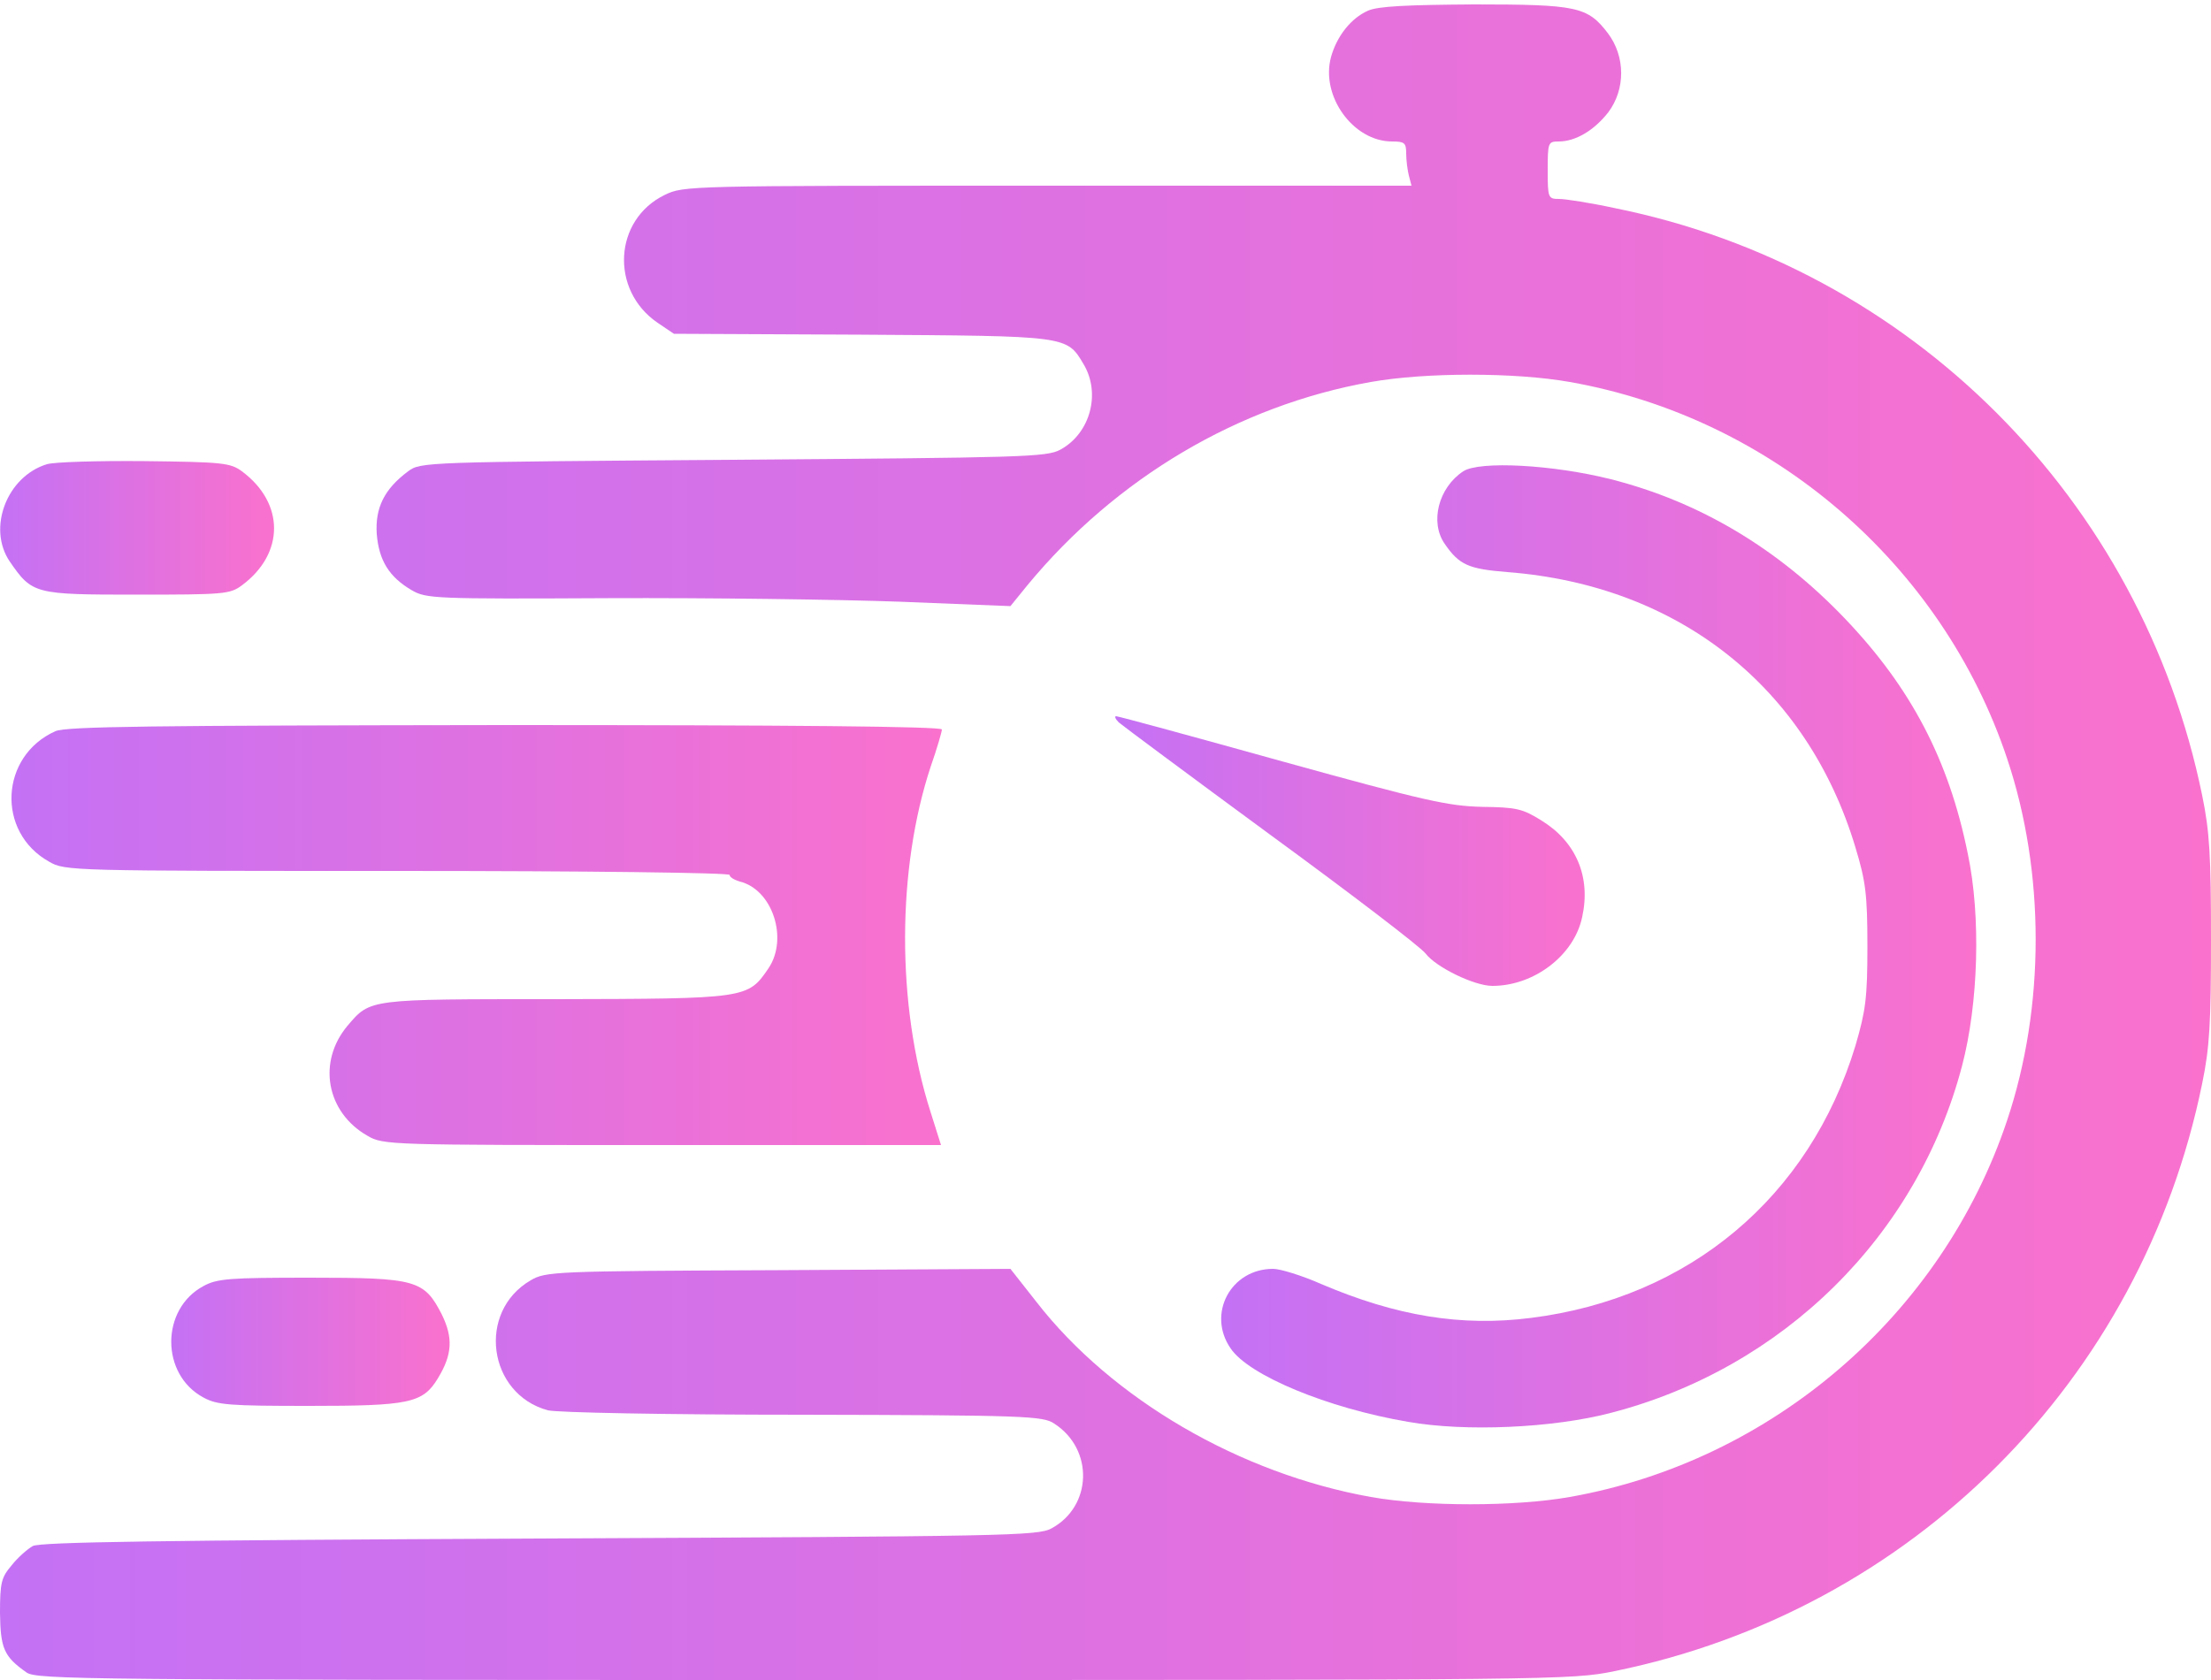
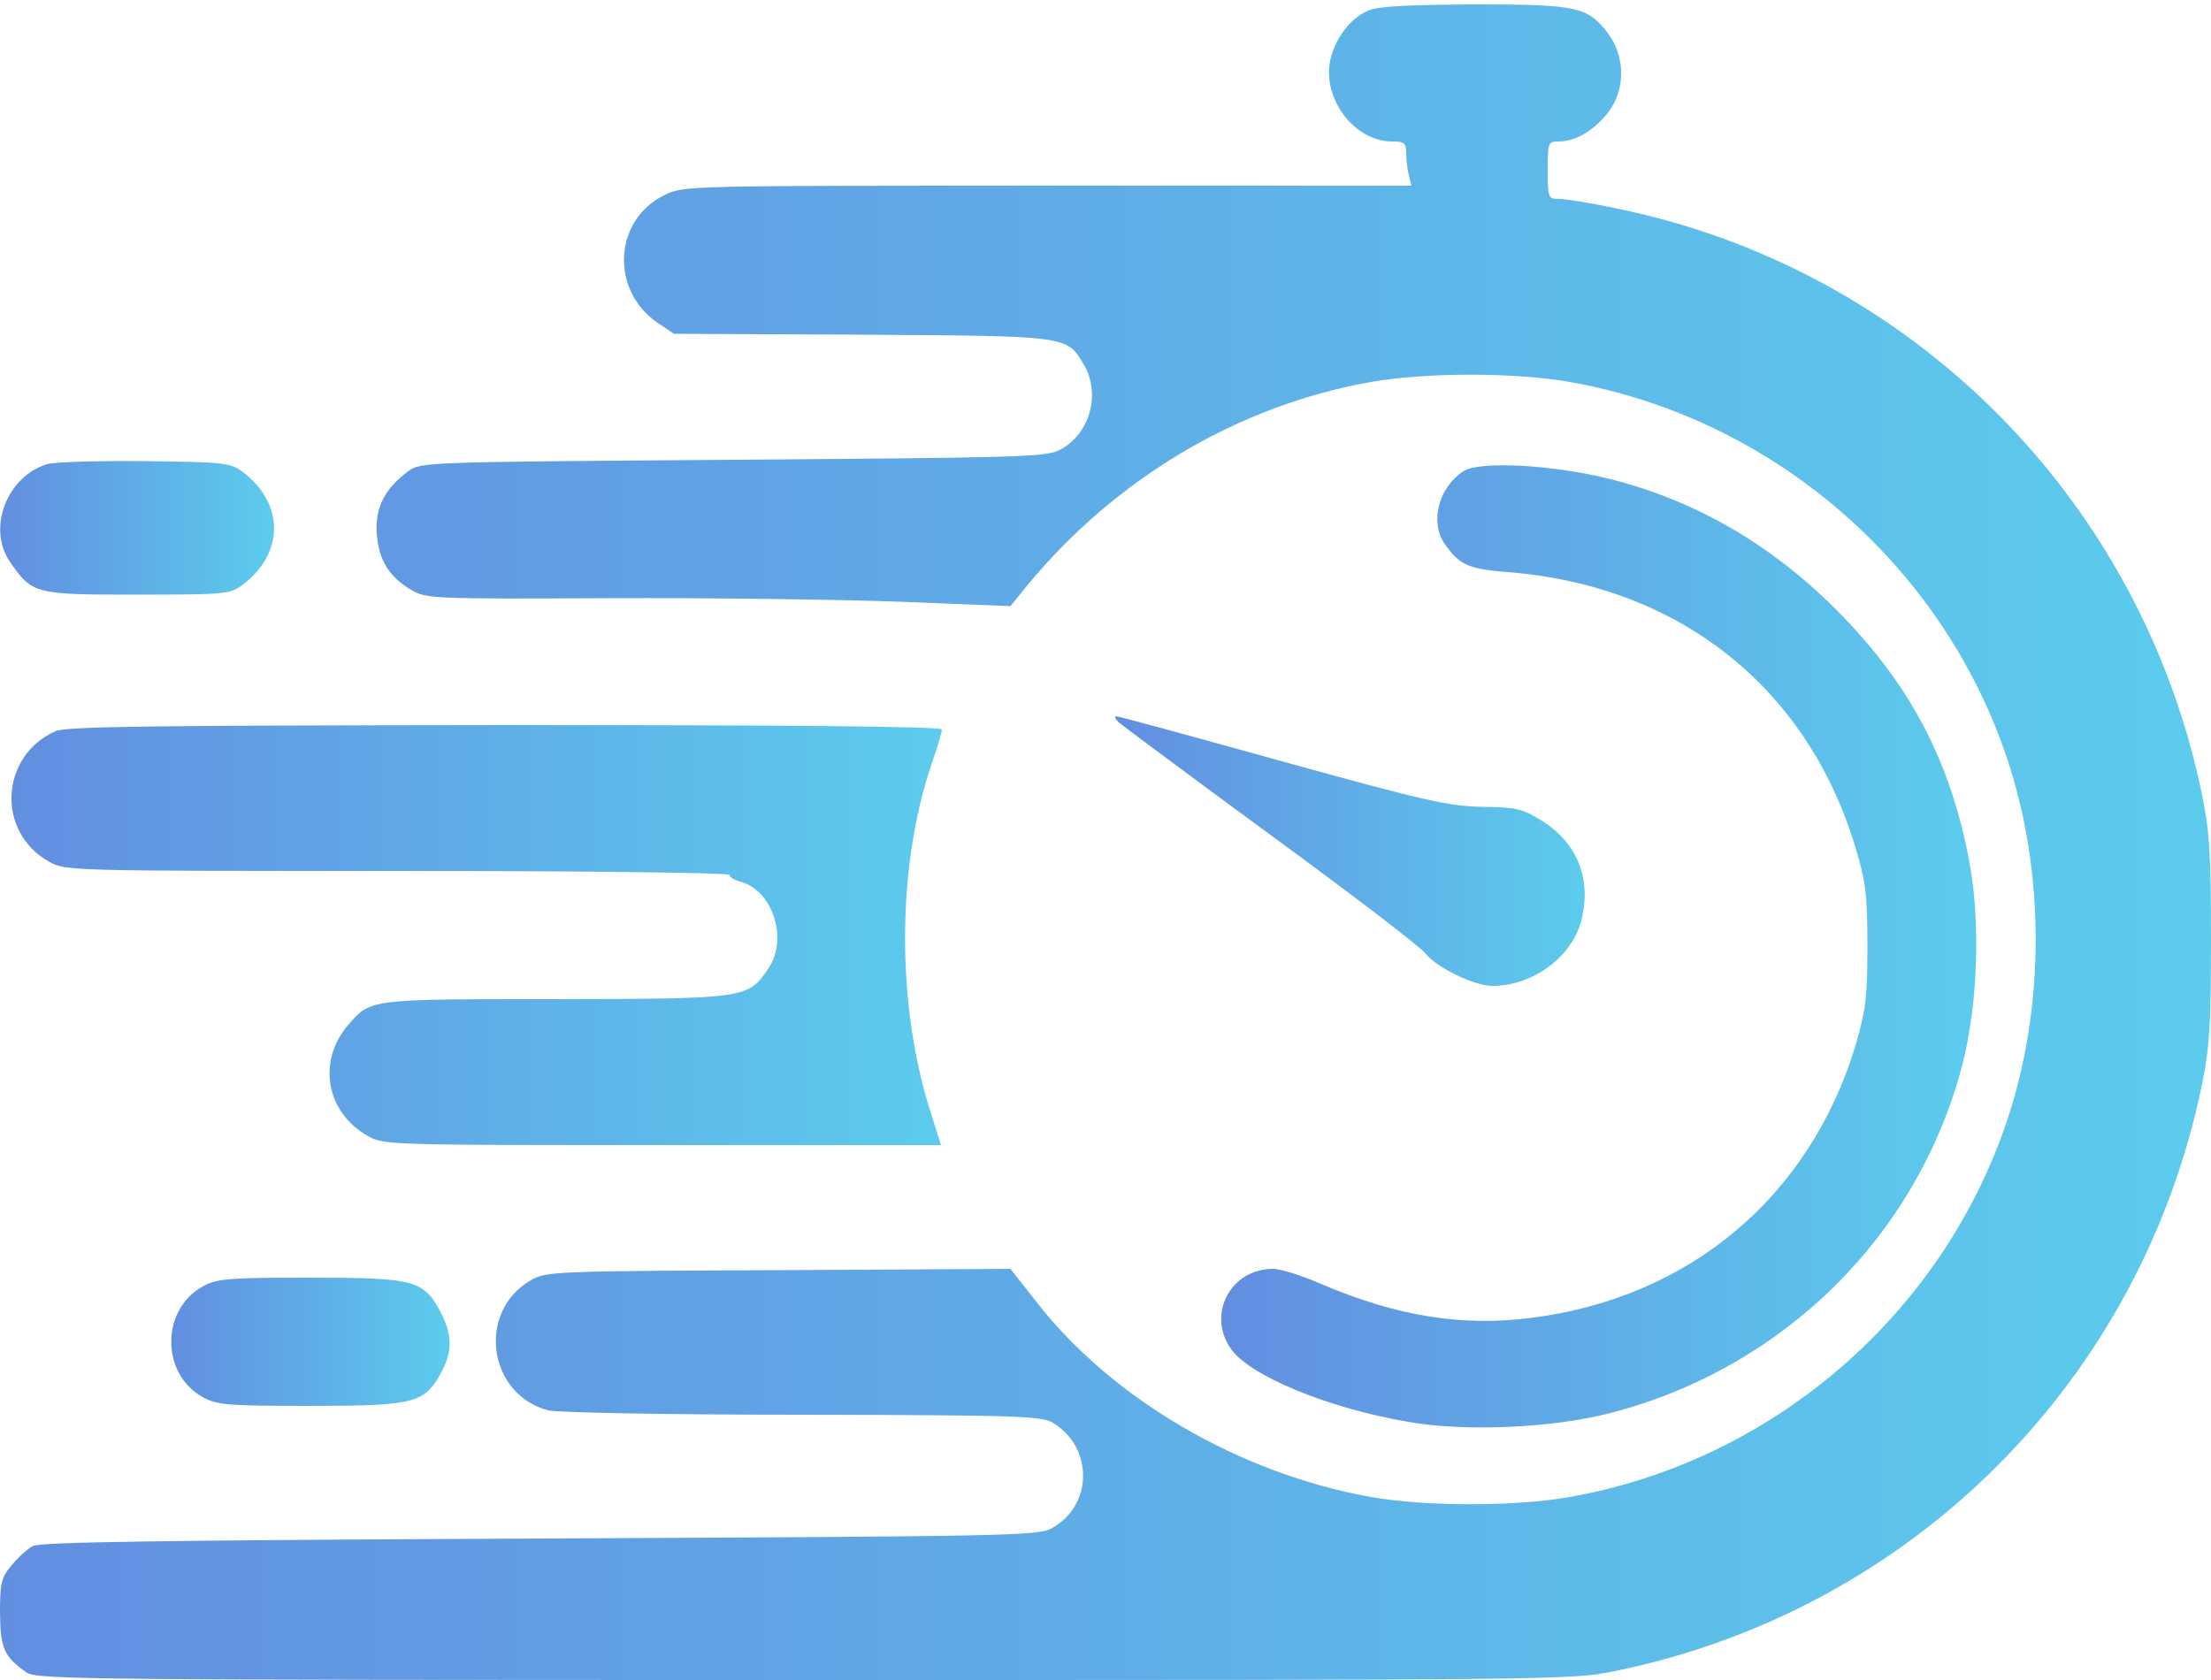
<svg xmlns="http://www.w3.org/2000/svg" version="1.0" width="500pt" height="380pt" viewBox="0 0 500 380" preserveAspectRatio="xMidYMid meet">
  <defs>
    <linearGradient id="Gradientsss">
-       <stop offset="0%" stop-color="#c471f5" />
-       <stop offset="100%" stop-color="#fa71cd" />
+       <stop offset="0%" stop-color="#628EE0" />
+       <stop offset="100%" stop-color="#5CCCED" />
    </linearGradient>
  </defs>
  <g transform="translate(0,380) scale(0.1,-0.1)" fill="url(#Gradientsss)" stroke="none">
    <path d="M3094 3776 c-39 -17 -71 -58 -84 -105 -24 -88 50 -191 138 -191 28 0 32 -3 32 -27 0 -16 3 -38 6 -50 l6 -23 -823 0 c-815 0 -823 0 -866 -21 -115 -56 -124 -215 -16 -289 l37 -25 423 -2 c467 -3 465 -2 503 -66 40 -66 16 -157 -52 -194 -31 -17 -84 -18 -740 -23 -697 -5 -707 -5 -735 -26 -54 -40 -75 -83 -71 -142 5 -60 28 -97 79 -127 33 -19 50 -20 444 -18 226 1 523 -3 660 -8 l250 -10 39 48 c200 242 477 406 776 459 124 22 326 22 450 0 458 -81 842 -412 989 -852 86 -257 86 -561 0 -818 -147 -440 -531 -771 -989 -852 -124 -22 -326 -22 -450 0 -296 53 -585 221 -756 441 l-59 75 -525 -3 c-509 -2 -526 -3 -560 -23 -122 -71 -97 -257 39 -294 21 -5 261 -10 577 -10 505 -1 543 -3 568 -20 90 -58 86 -187 -6 -237 -31 -17 -99 -18 -1158 -23 -863 -4 -1130 -8 -1146 -17 -12 -7 -34 -26 -48 -44 -23 -27 -26 -39 -26 -107 1 -81 9 -99 60 -135 23 -16 135 -17 1758 -17 1701 0 1736 0 1833 20 672 137 1192 657 1329 1329 17 82 20 138 20 326 0 188 -3 244 -20 326 -137 670 -659 1193 -1327 1328 -55 12 -113 21 -127 21 -25 0 -26 2 -26 65 0 63 1 65 25 65 38 0 80 25 112 66 39 52 39 126 -1 179 -46 60 -69 65 -303 65 -151 -1 -216 -4 -239 -14z" />
    <path d="M106 2750 c-91 -28 -135 -145 -84 -220 51 -74 56 -75 288 -75 196 0 210 1 237 21 97 72 97 186 0 258 -26 19 -43 21 -220 23 -106 1 -205 -2 -221 -7z" />
    <path d="M3309 2734 c-56 -37 -76 -115 -42 -164 33 -48 54 -57 142 -64 387 -30 678 -260 787 -623 23 -76 27 -106 27 -223 0 -118 -4 -146 -27 -225 -104 -343 -376 -571 -734 -616 -157 -20 -304 4 -475 77 -43 19 -92 34 -108 34 -96 0 -150 -102 -96 -180 41 -61 219 -135 401 -166 130 -23 328 -14 458 20 391 101 694 401 795 785 37 141 43 338 13 480 -43 213 -129 376 -278 532 -151 158 -328 264 -529 315 -131 33 -297 42 -334 18z" />
    <path d="M2530 2166 c8 -7 164 -123 345 -256 182 -133 339 -253 349 -267 24 -31 110 -73 151 -73 94 0 185 69 203 156 20 91 -14 170 -92 218 -43 27 -57 30 -135 31 -76 2 -127 13 -452 103 -201 56 -370 102 -375 102 -4 0 -2 -6 6 -14z" />
    <path d="M125 2146 c-125 -56 -134 -228 -14 -295 36 -21 49 -21 788 -21 433 0 751 -4 751 -9 0 -5 10 -11 23 -15 74 -18 110 -129 65 -196 -47 -69 -48 -69 -481 -70 -425 0 -419 1 -471 -60 -69 -82 -48 -196 45 -249 36 -21 48 -21 667 -21 l630 0 -24 76 c-77 242 -76 549 1 781 14 40 25 78 25 83 0 7 -350 10 -987 10 -803 -1 -994 -3 -1018 -14z" />
    <path d="M460 891 c-97 -52 -97 -200 0 -252 31 -17 59 -19 238 -19 227 0 258 6 292 62 33 54 35 92 9 145 -40 78 -58 83 -299 83 -181 0 -209 -2 -240 -19z" />
  </g>
</svg>
